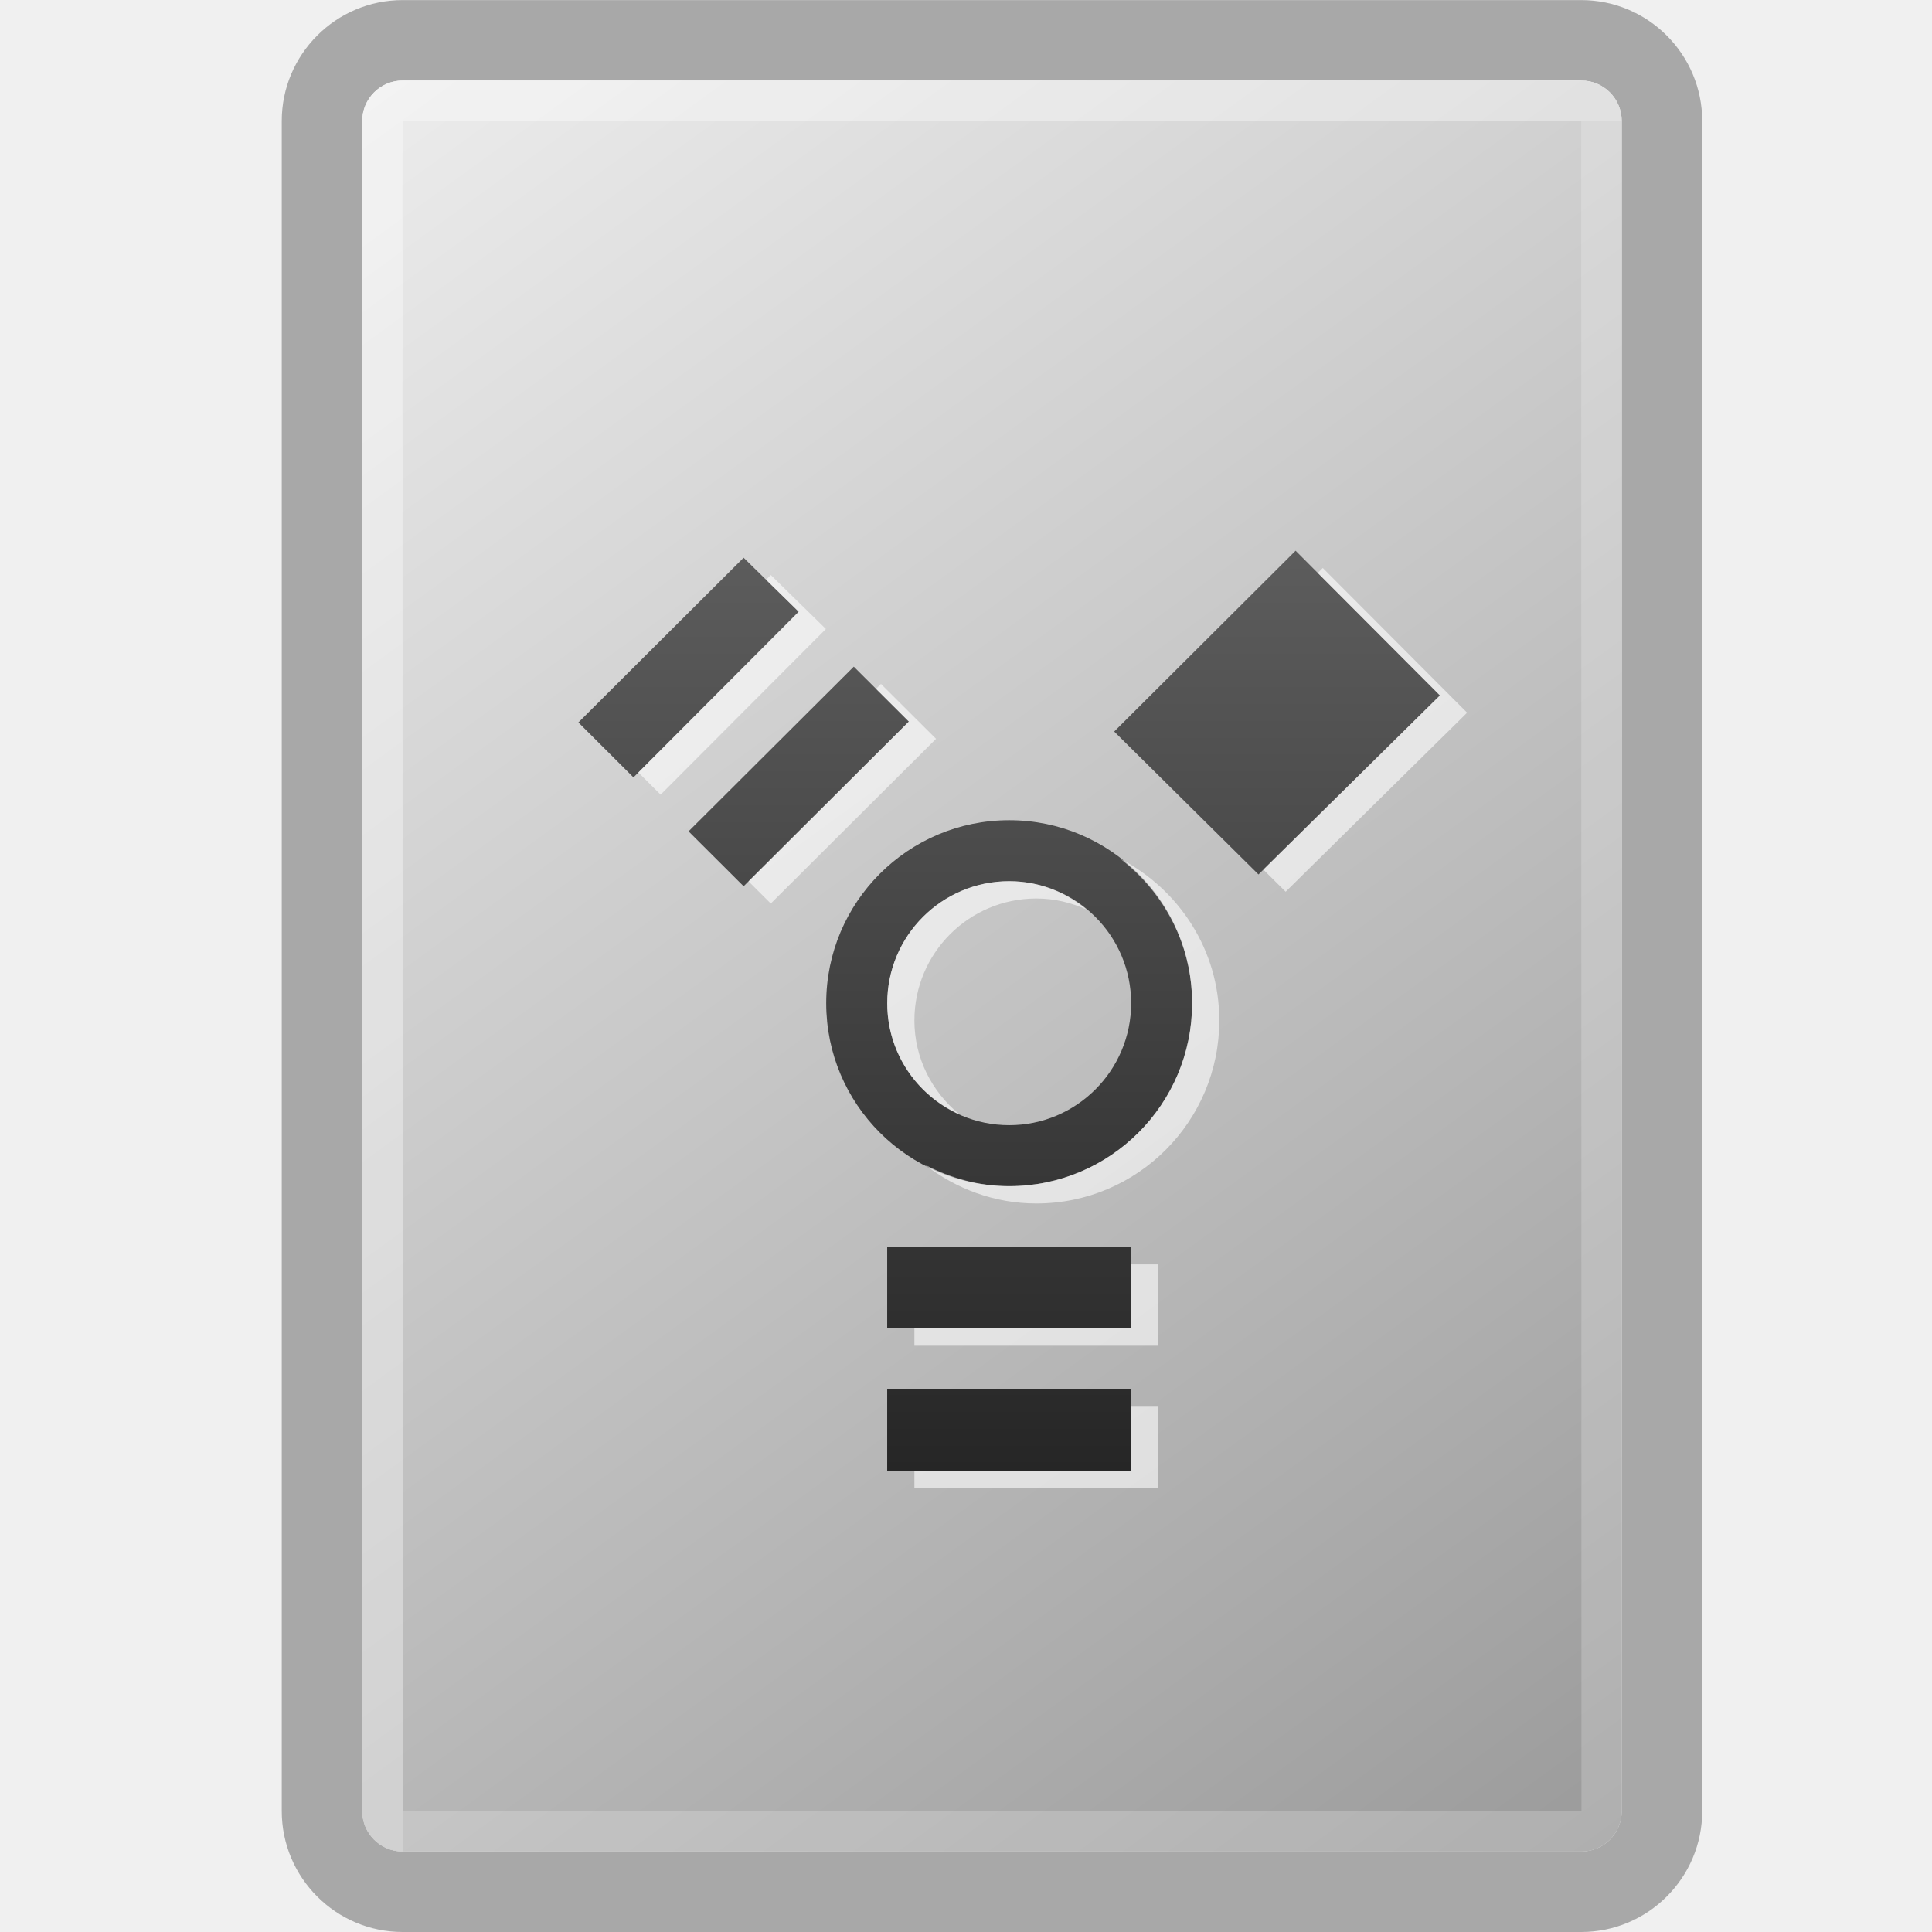
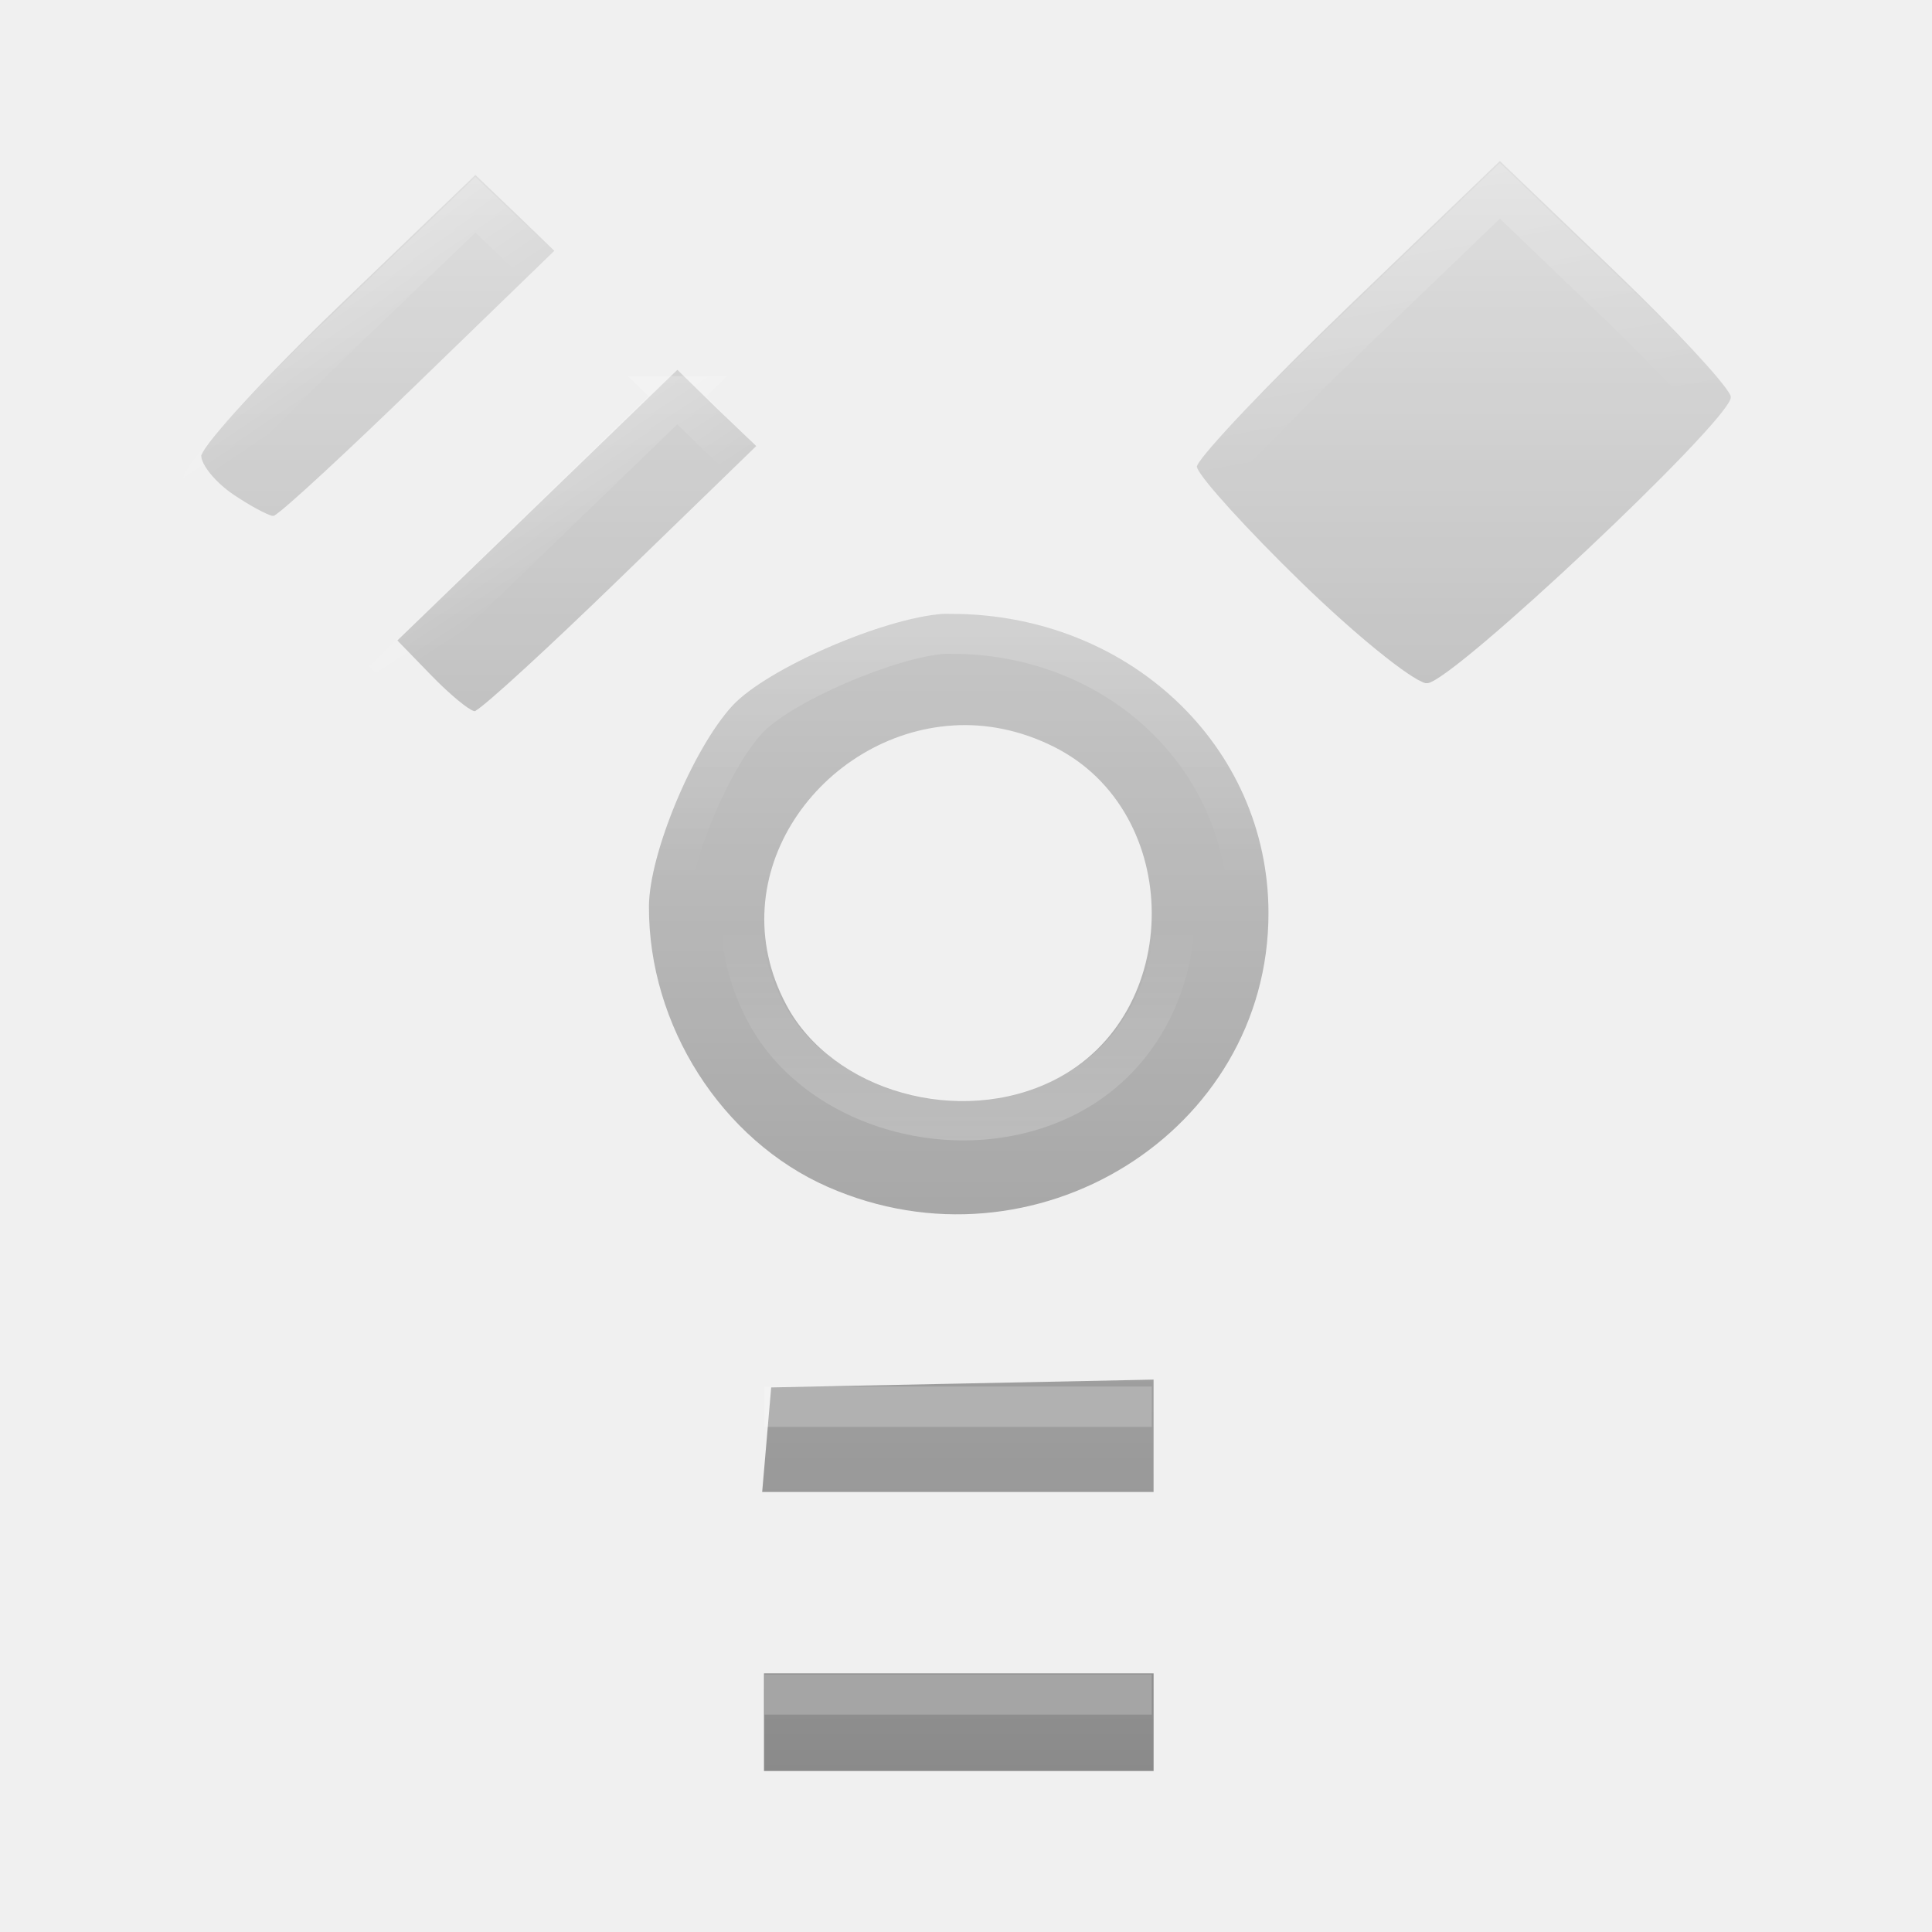
- <svg xmlns="http://www.w3.org/2000/svg" version="1.1" width="48" height="48" id="svg7258">
-   <defs id="defs7260">
-     <linearGradient x1="17.719" y1="36.538" x2="17.719" y2="13.68" id="firewire_3_" gradientUnits="userSpaceOnUse">
-       <stop id="stop271" style="stop-color:#262626;stop-opacity:1" offset="0" />
-       <stop id="stop273" style="stop-color:#5c5c5c;stop-opacity:1" offset="0.989" />
+ <svg xmlns="http://www.w3.org/2000/svg" xmlns:xlink="http://www.w3.org/1999/xlink" version="1.0" width="48" height="48" id="svg2665">
+   <defs id="defs2667">
+     <linearGradient x1="24" y1="4" x2="24" y2="44.042" id="linearGradient2422-489" xlink:href="#linearGradient5578-737-461" gradientUnits="userSpaceOnUse" />
+     <linearGradient id="linearGradient5578-737-461">
+       <stop id="stop2442" style="stop-color:#c4c4c4;stop-opacity:1" offset="0" />
+       <stop id="stop2444" style="stop-color:#666666;stop-opacity:1" offset="1" />
    </linearGradient>
-     <linearGradient x1="302.342" y1="1498.557" x2="271.077" y2="1455.524" id="SVGID_35_" gradientUnits="userSpaceOnUse">
-       <stop id="stop2188" style="stop-color:#9b9b9b;stop-opacity:1" offset="0" />
-       <stop id="stop2190" style="stop-color:#ececec;stop-opacity:1" offset="1" />
+     <linearGradient x1="37.29" y1="4.24" x2="38.404" y2="10.487" id="linearGradient3224-904" xlink:href="#linearGradient3218-256" gradientUnits="userSpaceOnUse" />
+     <linearGradient id="linearGradient3218-256">
+       <stop id="stop2448" style="stop-color:#ffffff;stop-opacity:1" offset="0" />
+       <stop id="stop2450" style="stop-color:#ffffff;stop-opacity:0" offset="1" />
+     </linearGradient>
+     <linearGradient x1="11.897" y1="4.586" x2="13.203" y2="6.526" id="linearGradient3250-337" xlink:href="#linearGradient3218-323" gradientUnits="userSpaceOnUse" />
+     <linearGradient id="linearGradient3218-323">
+       <stop id="stop2454" style="stop-color:#ffffff;stop-opacity:1" offset="0" />
+       <stop id="stop2456" style="stop-color:#ffffff;stop-opacity:0" offset="1" />
+     </linearGradient>
+     <linearGradient x1="16.853" y1="9.344" x2="18.222" y2="11.454" id="linearGradient3258-403" xlink:href="#linearGradient3218-850" gradientUnits="userSpaceOnUse" />
+     <linearGradient id="linearGradient3218-850">
+       <stop id="stop2460" style="stop-color:#ffffff;stop-opacity:1" offset="0" />
+       <stop id="stop2462" style="stop-color:#ffffff;stop-opacity:0" offset="1" />
+     </linearGradient>
+     <linearGradient x1="24.516" y1="15.242" x2="24.516" y2="21.809" id="linearGradient3274-103" xlink:href="#linearGradient3218-969" gradientUnits="userSpaceOnUse" />
+     <linearGradient id="linearGradient3218-969">
+       <stop id="stop2466" style="stop-color:#ffffff;stop-opacity:1" offset="0" />
+       <stop id="stop2468" style="stop-color:#ffffff;stop-opacity:0" offset="1" />
+     </linearGradient>
+     <linearGradient x1="23.802" y1="28.415" x2="23.802" y2="23.157" id="linearGradient3282-245" xlink:href="#linearGradient3218-121" gradientUnits="userSpaceOnUse" gradientTransform="translate(0,-0.08219178)" />
+     <linearGradient id="linearGradient3218-121">
+       <stop id="stop2472" style="stop-color:#ffffff;stop-opacity:1" offset="0" />
+       <stop id="stop2474" style="stop-color:#ffffff;stop-opacity:0" offset="1" />
+     </linearGradient>
+     <linearGradient x1="24" y1="4" x2="24" y2="44.042" id="linearGradient2422-489-481" xlink:href="#linearGradient5578-737-461-426" gradientUnits="userSpaceOnUse" />
+     <linearGradient id="linearGradient5578-737-461-426">
+       <stop id="stop2467" style="stop-color:#dadada;stop-opacity:1" offset="0" />
+       <stop id="stop2469" style="stop-color:#717171;stop-opacity:1" offset="1" />
+     </linearGradient>
+     <linearGradient x1="37.29" y1="4.24" x2="38.404" y2="10.487" id="linearGradient3224-904-392" xlink:href="#linearGradient3218-256-352" gradientUnits="userSpaceOnUse" />
+     <linearGradient id="linearGradient3218-256-352">
+       <stop id="stop2473" style="stop-color:#ffffff;stop-opacity:1" offset="0" />
+       <stop id="stop2475" style="stop-color:#ffffff;stop-opacity:0" offset="1" />
+     </linearGradient>
+     <linearGradient x1="11.897" y1="4.586" x2="13.203" y2="6.526" id="linearGradient3250-337-234" xlink:href="#linearGradient3218-323-763" gradientUnits="userSpaceOnUse" />
+     <linearGradient id="linearGradient3218-323-763">
+       <stop id="stop2479" style="stop-color:#ffffff;stop-opacity:1" offset="0" />
+       <stop id="stop2481" style="stop-color:#ffffff;stop-opacity:0" offset="1" />
+     </linearGradient>
+     <linearGradient x1="16.853" y1="9.344" x2="18.222" y2="11.454" id="linearGradient3258-403-861" xlink:href="#linearGradient3218-850-967" gradientUnits="userSpaceOnUse" />
+     <linearGradient id="linearGradient3218-850-967">
+       <stop id="stop2485" style="stop-color:#ffffff;stop-opacity:1" offset="0" />
+       <stop id="stop2487" style="stop-color:#ffffff;stop-opacity:0" offset="1" />
+     </linearGradient>
+     <linearGradient x1="24.516" y1="15.242" x2="24.516" y2="21.809" id="linearGradient3274-103-532" xlink:href="#linearGradient3218-969-857" gradientUnits="userSpaceOnUse" />
+     <linearGradient id="linearGradient3218-969-857">
+       <stop id="stop2491" style="stop-color:#ffffff;stop-opacity:1" offset="0" />
+       <stop id="stop2493" style="stop-color:#ffffff;stop-opacity:0" offset="1" />
+     </linearGradient>
+     <linearGradient x1="23.802" y1="28.415" x2="23.802" y2="23.157" id="linearGradient3282-245-163" xlink:href="#linearGradient3218-121-976" gradientUnits="userSpaceOnUse" gradientTransform="translate(0,-0.08219178)" />
+     <linearGradient id="linearGradient3218-121-976">
+       <stop id="stop2497" style="stop-color:#ffffff;stop-opacity:1" offset="0" />
+       <stop id="stop2499" style="stop-color:#ffffff;stop-opacity:0" offset="1" />
    </linearGradient>
  </defs>
-   <g id="layer1">
-     <g transform="translate(6.354003,0.001957)" id="Layer_2">
-       <g id="g238" style="opacity:0.3">
-         <g id="g240" />
-       </g>
-     </g>
-     <g transform="translate(6.354003,0.001957)" id="Layer_5">
-       <g id="g262" style="opacity:0.2">
-         <g id="g264" />
-       </g>
-     </g>
-     <g transform="translate(6.354003,0.001957)" id="Layer_3" />
-     <g transform="translate(-262.064,-1453.039)" id="Layer_20">
-       <g id="g2177">
-         <g id="g2179" style="opacity:0.3">
-           <g id="g2181">
-             <path d="m 301.349,1453.041 -29.281,0 c -1.657,0 -3.004,1.348 -3.004,3.004 l 0,41.99 c 0,1.656 1.347,3.004 3.004,3.004 l 29.281,0 c 1.658,0 3.006,-1.348 3.006,-3.004 l 0,-41.99 c 0,-1.656 -1.348,-3.004 -3.006,-3.004 z m 1.006,44.993 c 0,0.556 -0.449,1.006 -1.006,1.006 l -29.28,0 c -0.555,0 -1.005,-0.45 -1.005,-1.006 l 0,-41.988 c 0,-0.556 0.45,-1.006 1.005,-1.006 l 29.28,0 c 0.557,0 1.006,0.45 1.006,1.006 l 0,41.988 z" id="path2183" />
-           </g>
-         </g>
-         <g id="g2185">
-           <linearGradient x1="302.342" y1="1498.557" x2="271.077" y2="1455.524" id="linearGradient5520" gradientUnits="userSpaceOnUse">
-             <stop id="stop5522" style="stop-color:#9b9b9b;stop-opacity:1" offset="0" />
-             <stop id="stop5524" style="stop-color:#ececec;stop-opacity:1" offset="1" />
-           </linearGradient>
-           <path d="m 302.355,1498.034 c 0,0.556 -0.449,1.006 -1.006,1.006 l -29.28,0 c -0.555,0 -1.005,-0.45 -1.005,-1.006 l 0,-41.988 c 0,-0.556 0.45,-1.006 1.005,-1.006 l 29.28,0 c 0.557,0 1.006,0.45 1.006,1.006 l 0,41.988 z" id="path2192" style="fill:url(#SVGID_35_)" />
-         </g>
-         <g id="g2194" style="opacity:0.2">
-           <g id="g2196">
-             <path d="m 301.349,1455.04 -29.28,0 c -0.555,0 -1.005,0.45 -1.005,1.006 l 0,41.988 c 0,0.556 0.45,1.006 1.005,1.006 l 29.28,0 c 0.557,0 1.006,-0.45 1.006,-1.006 l 0,-41.988 c 0,-0.556 -0.449,-1.006 -1.006,-1.006 z m 0,43 -29.28,0 -0.004,-41.993 29.284,-0.01 0.006,41.994 -0.006,0.01 0,-10e-4 z" id="path2198" style="fill:#ffffff" />
-           </g>
-         </g>
-         <g id="g2200" style="opacity:0.2">
-           <g id="g2202">
-             <path d="m 272.065,1456.047 30.289,-0.01 c -0.003,-0.553 -0.45,-1 -1.005,-1 l -29.28,0 c -0.555,0 -1.005,0.45 -1.005,1.006 l 0,41.988 c 0,0.556 0.45,1.006 1.005,1.006 l -0.004,-42.993 0,0 z" id="path2204" style="fill:#ffffff" />
-           </g>
-         </g>
-         <linearGradient x1="286.647" y1="1489.773" x2="286.647" y2="1464.799" id="linearGradient5533" gradientUnits="userSpaceOnUse">
-           <stop id="stop5535" style="stop-color:#262626;stop-opacity:1" offset="0" />
-           <stop id="stop5537" style="stop-color:#5c5c5c;stop-opacity:1" offset="0.989" />
-         </linearGradient>
-       </g>
-     </g>
-     <g transform="translate(7.354003,0.001957)" id="Layer_6">
-       <linearGradient x1="17.719" y1="36.538" x2="17.719" y2="13.68" id="linearGradient7082" gradientUnits="userSpaceOnUse">
-         <stop id="stop7084" style="stop-color:#262626;stop-opacity:1" offset="0" />
-         <stop id="stop7086" style="stop-color:#5c5c5c;stop-opacity:1" offset="0.989" />
-       </linearGradient>
-       <path d="m 17.719,20.376 c -2.511,0 -4.546,2.035 -4.546,4.546 0,2.511 2.036,4.546 4.546,4.546 2.509,0 4.545,-2.035 4.545,-4.546 0,-2.511 -2.036,-4.546 -4.545,-4.546 z m 0,7.577 c -1.674,0 -3.03,-1.357 -3.03,-3.03 0,-1.674 1.356,-3.031 3.03,-3.031 1.673,0 3.03,1.357 3.03,3.031 0,1.671 -1.357,3.03 -3.03,3.03 z m -3.031,5.049 6.06,0 0,-2.02 -6.06,0 0,2.02 0,0 z m 0,3.536 6.06,0 0,-2.021 -6.06,0 0,2.021 0,0 z m -0.83,-19.977 -4.105,4.092 1.368,1.364 4.106,-4.092 -1.369,-1.364 0,0 z m -2.737,-2.707 -4.105,4.093 1.368,1.365 4.106,-4.116 -1.369,-1.342 0,0 z m 13.714,-0.174 -4.507,4.493 3.585,3.551 4.508,-4.448 -3.586,-3.596 0,0 z" id="firewire" style="fill:url(#firewire_3_)" />
-     </g>
-     <g transform="translate(7.354003,0.001957)" id="Layer_8">
-       <g id="g277" style="opacity:0.6">
-         <g id="g279">
-           <path d="m 14.533,16.99 -0.122,0.122 0.816,0.813 -3.984,3.97 0.553,0.551 4.106,-4.092 -1.369,-1.364 0,0 z m -2.737,-2.706 -0.118,0.117 0.812,0.796 -3.984,3.993 0.553,0.551 4.106,-4.116 -1.369,-1.341 0,0 z m 4.679,13.395 c -0.673,-0.556 -1.111,-1.387 -1.111,-2.328 0,-1.674 1.356,-3.03 3.03,-3.03 0.444,0 0.863,0.101 1.243,0.272 -0.523,-0.432 -1.186,-0.702 -1.917,-0.702 -1.675,0 -3.031,1.357 -3.031,3.031 -10e-4,1.229 0.734,2.282 1.786,2.757 l 0,0 z m 9.035,-13.57 -0.124,0.124 3.035,3.043 -4.387,4.328 0.554,0.549 4.508,-4.448 -3.586,-3.596 z m -5.027,7.228 c 1.076,0.831 1.781,2.12 1.781,3.585 0,2.511 -2.036,4.546 -4.545,4.546 -0.759,0 -1.464,-0.204 -2.093,-0.532 0.769,0.594 1.721,0.962 2.768,0.962 2.509,0 4.545,-2.035 4.545,-4.547 0,-1.752 -1.003,-3.255 -2.456,-4.014 l 0,0 z m 0.266,11.665 -5.385,0 0,0.429 6.06,0 0,-2.02 -0.675,0 0,1.591 z m 0,3.536 -5.385,0 0,0.43 6.06,0 0,-2.021 -0.675,0 0,1.591 z" id="path281" style="fill:#ffffff" />
-         </g>
-       </g>
-     </g>
-   </g>
+   <path d="m 37.264,4 -3.764,3.617 c -1.973,1.9 -3.604,3.621 -3.753,3.942 -0.004,0.01 -0.01,0.026 -0.011,0.032 1.28e-4,0.002 -2.74e-4,0.009 0,0.011 8.43e-4,0.004 0.01,0.017 0.011,0.022 8.16e-4,0.002 -10e-4,0.008 0,0.011 0.133,0.303 1.241,1.527 2.577,2.826 1.358,1.321 2.712,2.413 3.092,2.512 0.009,0.002 0.026,-8.24e-4 0.034,0 0.002,1.33e-4 0.009,0 0.011,0 0.002,0 0.009,1.96e-4 0.011,0 0.687,-0.099 7.371,-6.389 7.528,-7.082 8.59e-4,-0.005 0,-0.017 0,-0.022 -1.58e-4,-0.002 3.14e-4,-0.009 0,-0.011 -4.73e-4,-0.002 6.3e-4,-0.009 0,-0.011 -0.002,-0.007 -0.007,-0.024 -0.011,-0.032 C 42.824,9.478 41.599,8.16 40.132,6.75 L 37.264,4 z M 11.811,4.347 8.406,7.617 C 6.591,9.363 5.103,10.989 5.011,11.298 c -5.581e-4,0.002 -0.011,0.009 -0.011,0.011 -1.867e-4,0.002 0,0.009 0,0.011 0,0.231 0.357,0.667 0.795,0.964 0.397,0.269 0.811,0.491 0.963,0.531 0.002,5.6e-4 0.009,-4.77e-4 0.011,0 0.004,6.92e-4 0.019,-2.48e-4 0.022,0 0.001,-1.8e-4 0.01,3.45e-4 0.011,0 0.005,-0.002 0.016,-0.007 0.022,-0.011 0.273,-0.169 1.803,-1.584 3.551,-3.281 L 13.772,6.231 12.797,5.289 11.811,4.347 z m 5.019,4.84 -3.484,3.368 -3.473,3.357 0.851,0.877 c 0.448,0.461 0.91,0.842 1.053,0.877 0.002,3.94e-4 0.009,-1.84e-4 0.011,0 8.88e-4,0 0.01,1.8e-4 0.011,0 0.001,-5.28e-4 0.009,7.25e-4 0.011,0 0.002,-8.93e-4 0.009,-0.01 0.011,-0.011 0.263,-0.15 1.811,-1.57 3.574,-3.281 l 3.394,-3.292 -0.986,-0.942 -0.975,-0.953 z m 6.598,6.064 c -1.47,0.1 -4.378,1.355 -5.232,2.285 -0.983,1.07 -2.066,3.673 -2.073,4.981 -0.014,2.959 1.805,5.813 4.447,6.973 5.127,2.251 10.945,-1.366 10.945,-6.8 0,-4.167 -3.494,-7.451 -7.909,-7.439 -0.055,1.48e-4 -0.119,-0.004 -0.179,0 z m 0.258,2.772 c 0.812,-0.049 1.663,0.113 2.498,0.531 3.241,1.62 3.241,6.664 0,8.284 -2.339,1.169 -5.497,0.28 -6.643,-1.862 -1.735,-3.243 0.881,-6.756 4.145,-6.952 z m 4.974,16.253 -4.75,0.097 -4.75,0.097 -0.112,1.299 -0.112,1.299 4.862,0 4.862,0 0,-1.397 0,-1.397 z m -9.679,7.298 0,1.213 0,1.213 4.84,0 4.84,0 0,-1.213 0,-1.213 -4.84,0 -4.84,0 z" id="path1421" style="opacity:0.8;fill:url(#linearGradient2422-489-481);fill-opacity:1;stroke:none" />
+   <path d="m 37.264,4.74 -3.764,3.617 c -1.973,1.9 -3.604,3.621 -3.753,3.942 -0.004,0.01 -0.01,0.026 -0.011,0.032 1.28e-4,0.002 -2.74e-4,0.009 0,0.011 8.43e-4,0.004 0.01,0.017 0.011,0.022 8.16e-4,0.002 -10e-4,0.008 0,0.011 0.133,0.303 1.241,1.527 2.577,2.826 1.358,1.321 2.712,2.413 3.092,2.512 0.009,0.002 0.026,-8.24e-4 0.034,0 0.002,1.33e-4 0.009,0 0.011,0 0.002,0 0.009,1.96e-4 0.011,0 0.687,-0.099 7.371,-6.389 7.528,-7.082 8.59e-4,-0.005 0,-0.017 0,-0.022 -1.58e-4,-0.002 3.14e-4,-0.009 0,-0.011 -4.73e-4,-0.002 6.3e-4,-0.009 0,-0.011 -0.002,-0.007 -0.007,-0.024 -0.011,-0.032 C 42.824,10.217 41.599,8.9 40.132,7.49 L 37.264,4.74 z" id="path3208" style="opacity:0.2;fill:none;stroke:url(#linearGradient3224-904-392);stroke-width:1;stroke-miterlimit:4;stroke-opacity:1;stroke-dasharray:none" />
+   <path d="M 11.811,5.086 8.406,8.356 c -1.814,1.746 -3.303,3.372 -3.394,3.682 -5.581e-4,0.002 -0.011,0.009 -0.011,0.011 -1.867e-4,0.002 0,0.009 0,0.011 0,0.231 0.357,0.667 0.795,0.964 0.397,0.269 0.811,0.491 0.963,0.531 0.002,5.6e-4 0.009,-4.77e-4 0.011,0 0.004,6.92e-4 0.019,-2.48e-4 0.022,0 0.001,-1.8e-4 0.01,3.45e-4 0.011,0 0.005,-0.002 0.016,-0.007 0.022,-0.011 0.273,-0.169 1.803,-1.584 3.551,-3.281 L 13.772,6.97 12.797,6.028 11.811,5.086 z" id="path3206" style="opacity:0.2;fill:none;stroke:url(#linearGradient3250-337-234);stroke-width:1;stroke-miterlimit:4;stroke-opacity:1;stroke-dasharray:none" />
+   <path d="m 16.83,9.844 -3.484,3.368 -3.473,3.357 0.851,0.877 c 0.448,0.461 0.91,0.842 1.053,0.877 0.002,3.94e-4 0.009,-1.84e-4 0.011,0 8.88e-4,0 0.01,1.8e-4 0.011,0 0.001,-5.28e-4 0.009,7.25e-4 0.011,0 0.002,-8.93e-4 0.009,-0.01 0.011,-0.011 0.263,-0.15 1.811,-1.57 3.574,-3.281 l 3.394,-3.292 -0.986,-0.942 -0.975,-0.953 z" id="path3204" style="opacity:0.2;fill:none;stroke:url(#linearGradient3258-403-861);stroke-width:1;stroke-miterlimit:4;stroke-opacity:1;stroke-dasharray:none" />
+   <path d="m 23.454,15.744 c -1.373,0.094 -4.089,1.266 -4.886,2.134 -0.918,0.999 -1.93,3.43 -1.936,4.652 -0.013,2.763 1.686,5.429 4.154,6.512 4.789,2.102 10.223,-1.276 10.223,-6.351 0,-3.892 -3.264,-6.959 -7.387,-6.947 -0.051,1.38e-4 -0.112,-0.004 -0.167,0 z" id="path3202" style="opacity:0.2;fill:none;stroke:url(#linearGradient3274-103-532);stroke-width:1;stroke-miterlimit:4;stroke-opacity:1;stroke-dasharray:none" />
+   <path d="m 23.672,17.382 c 0.909,-0.054 1.862,0.127 2.797,0.594 3.629,1.814 3.629,7.462 0,9.277 -2.619,1.309 -6.154,0.313 -7.437,-2.086 -1.943,-3.632 0.986,-7.566 4.64,-7.785 z" id="path3200" style="opacity:0.2;fill:none;stroke:url(#linearGradient3282-245-163);stroke-width:1;stroke-miterlimit:4;stroke-opacity:1;stroke-dasharray:none" />
+   <path d="m 19.496,34.949 c 2.902,0 5.717,0 8.619,0" id="path3284" style="opacity:0.2;fill:none;stroke:#ffffff;stroke-width:1;stroke-linecap:square;stroke-linejoin:miter;stroke-miterlimit:4;stroke-opacity:1;stroke-dasharray:none;stroke-dashoffset:0;marker:none;visibility:visible;display:block;overflow:visible;enable-background:accumulate" />
+   <path d="m 19.496,42.1 c 2.902,0 5.717,0 8.619,0" id="path3286" style="opacity:0.2;fill:none;stroke:#ffffff;stroke-width:1;stroke-linecap:square;stroke-linejoin:miter;stroke-miterlimit:4;stroke-opacity:1;stroke-dasharray:none;stroke-dashoffset:0;marker:none;visibility:visible;display:block;overflow:visible;enable-background:accumulate" />
</svg>
